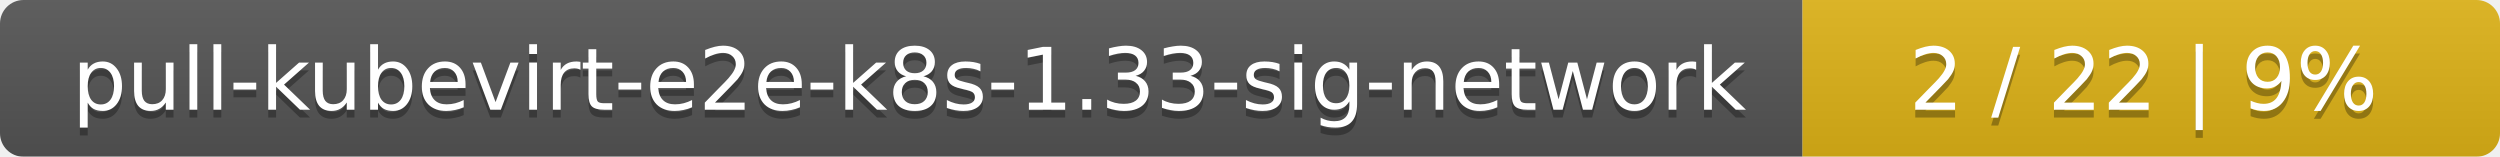
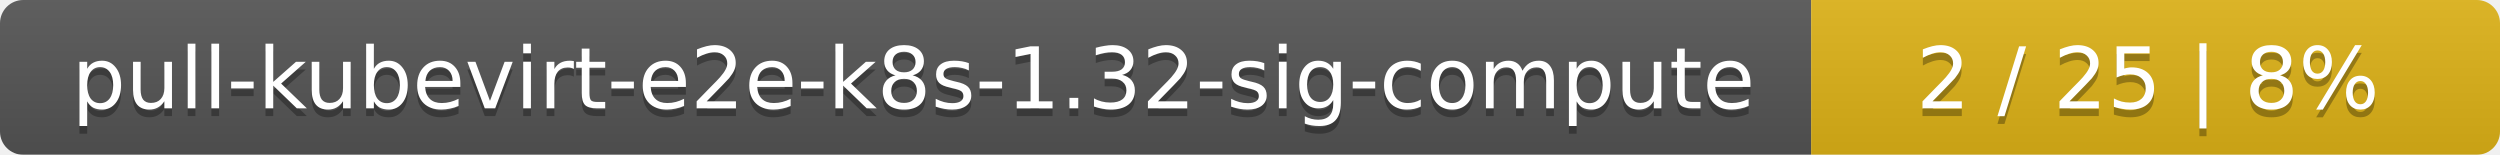
- <svg xmlns="http://www.w3.org/2000/svg" width="319" height="20">
+ <svg xmlns="http://www.w3.org/2000/svg" width="323" height="20">
  <linearGradient id="smooth" x2="0" y2="100%">
    <stop offset="0" stop-color="#bbb" stop-opacity=".1" />
    <stop offset="1" stop-opacity=".1" />
  </linearGradient>
  <mask id="round">
-     <rect width="319" height="20" rx="3" fill="#fff" />
+     <rect width="323" height="20" rx="3" fill="#fff" />
  </mask>
  <g mask="url(#round)">
-     <rect width="230" height="20" fill="#555" />
-     <rect x="230" width="89" height="20" fill="#dfb317" />
-     <rect width="319" height="20" fill="url(#smooth)" />
+     <rect width="234" height="20" fill="#555" />
+     <rect x="234" width="89" height="20" fill="#dfb317" />
+     <rect width="323" height="20" fill="url(#smooth)" />
  </g>
  <g fill="#fff" text-anchor="middle" font-family="DejaVu Sans,Verdana,Geneva,sans-serif" font-size="11">
-     <text x="116" y="15" fill="#010101" fill-opacity=".3">pull-kubevirt-e2e-k8s-1.33-sig-network</text>
-     <text x="116" y="14">pull-kubevirt-e2e-k8s-1.33-sig-network</text>
-     <text x="273.5" y="15" fill="#010101" fill-opacity=".3">2 / 22    |    9%</text>
-     <text x="273.5" y="14">2 / 22    |    9%</text>
+     <text x="118" y="15" fill="#010101" fill-opacity=".3">pull-kubevirt-e2e-k8s-1.32-sig-compute</text>
+     <text x="118" y="14">pull-kubevirt-e2e-k8s-1.32-sig-compute</text>
+     <text x="277.5" y="15" fill="#010101" fill-opacity=".3">2 / 25    |    8%</text>
+     <text x="277.5" y="14">2 / 25    |    8%</text>
  </g>
</svg>
